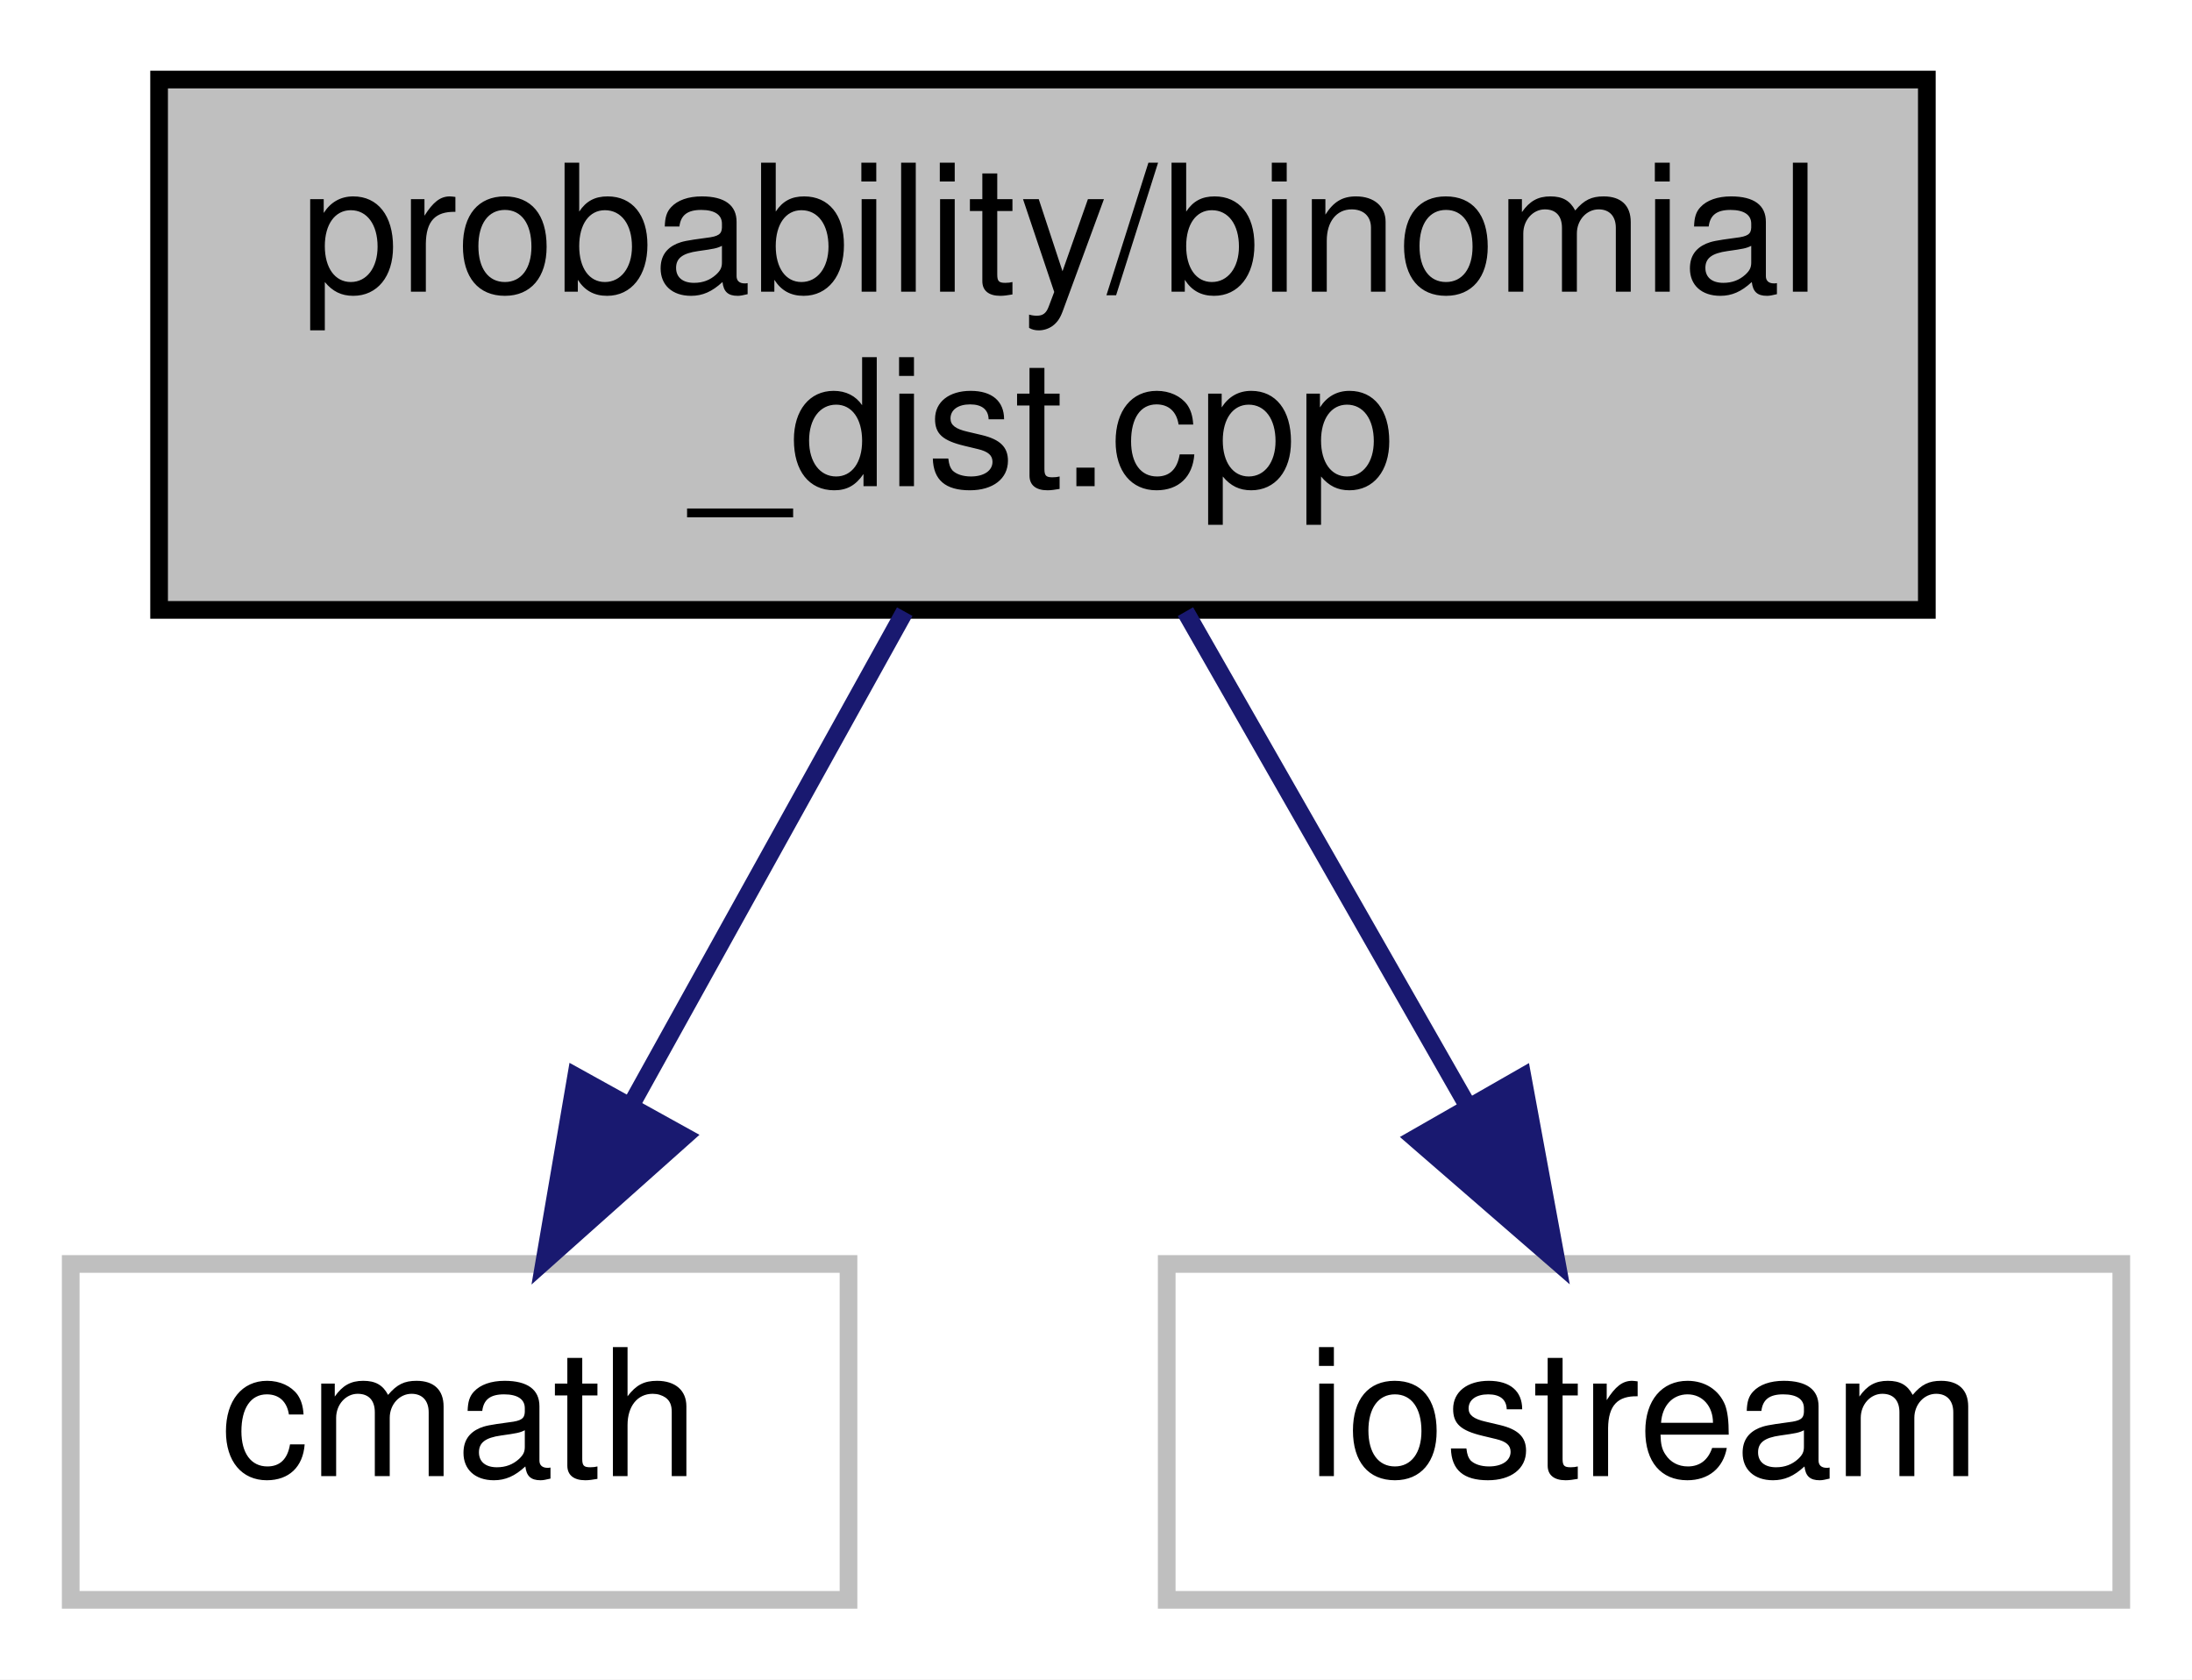
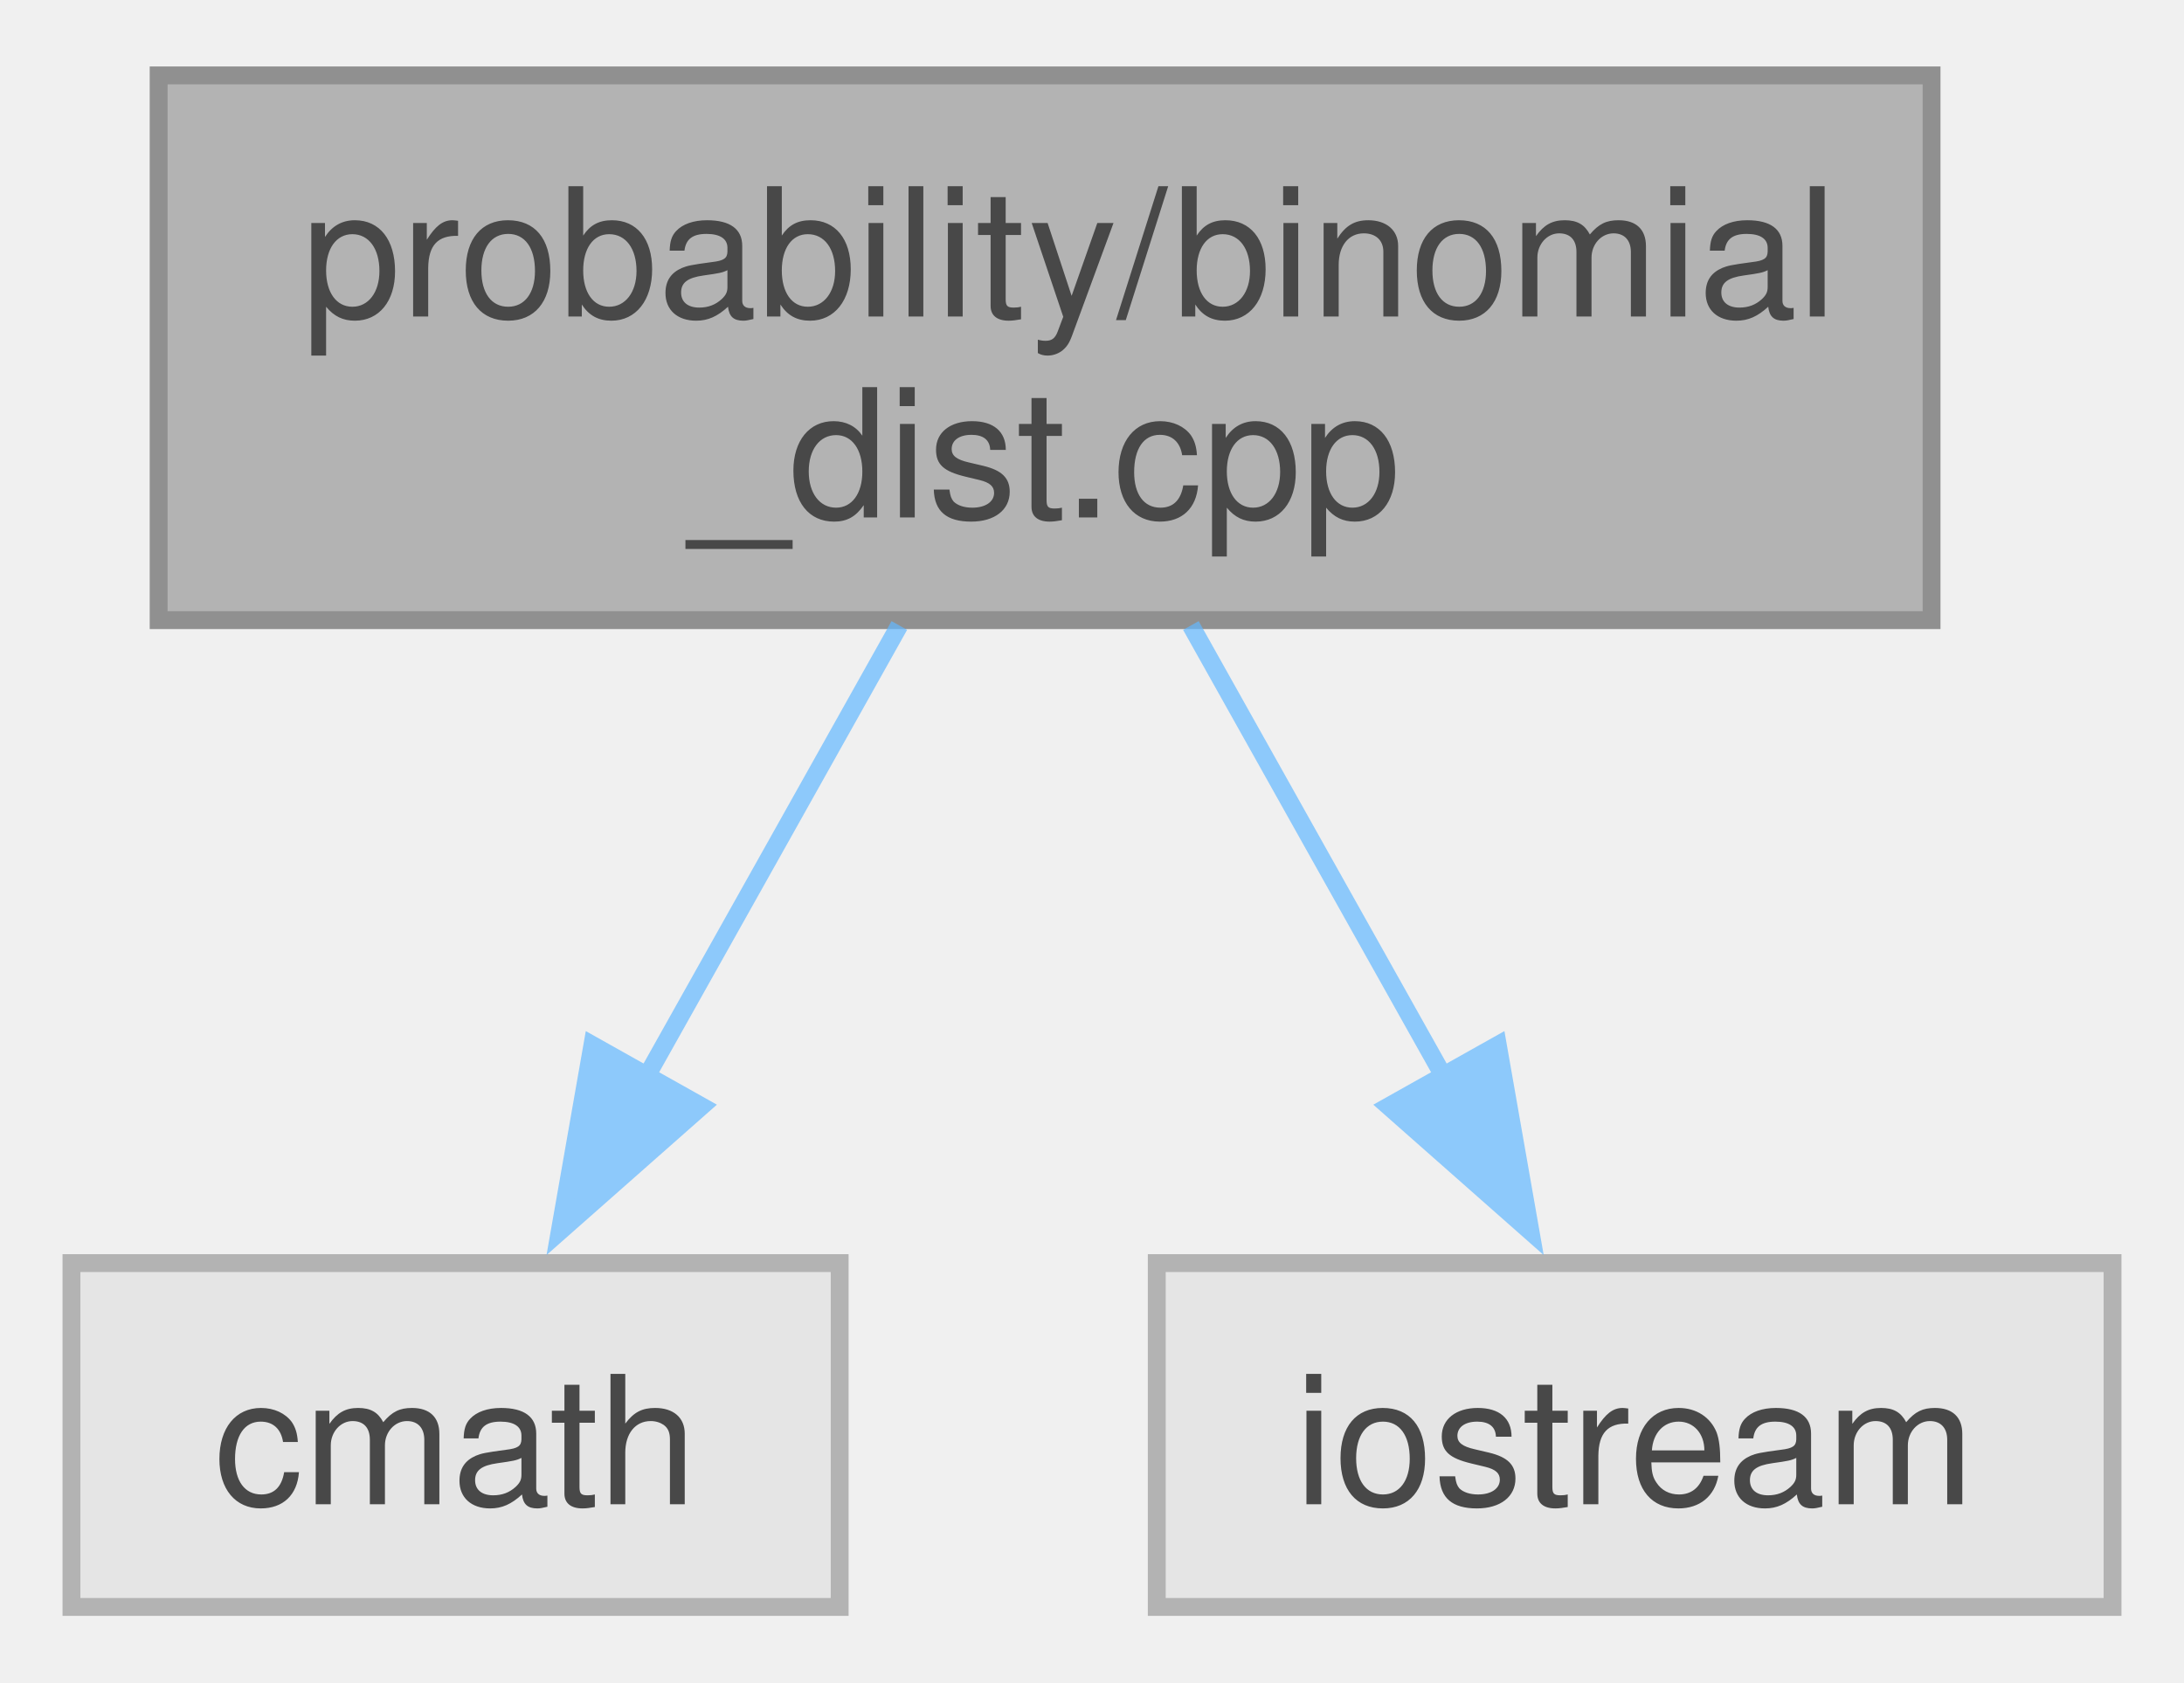
- <svg xmlns="http://www.w3.org/2000/svg" xmlns:xlink="http://www.w3.org/1999/xlink" width="124pt" height="95pt" viewBox="0.00 0.00 124.00 95.00">
-   <g id="graph0" class="graph" transform="scale(1 1) rotate(0) translate(4 91)">
-     <polygon fill="white" stroke="transparent" points="-4,4 -4,-91 120,-91 120,4 -4,4" />
-     <g id="node1" class="node">
-       <g id="a_node1">
-         <a xlink:title="Binomial distribution example">
-           <polygon fill="#bfbfbf" stroke="black" points="5,-56.5 5,-86.5 105,-86.5 105,-56.5 5,-56.5" />
-           <text text-anchor="start" x="13" y="-74.5" font-family="Helvetica,sans-Serif" font-size="10.00">probability/binomial</text>
-           <text text-anchor="middle" x="55" y="-63.5" font-family="Helvetica,sans-Serif" font-size="10.00">_dist.cpp</text>
-         </a>
+ <svg xmlns="http://www.w3.org/2000/svg" xmlns:xlink="http://www.w3.org/1999/xlink" width="122pt" height="94pt" viewBox="0.00 0.00 122.25 93.75">
+   <svg id="main" version="1.1" xml:space="preserve">
+     <style type="text/css">
+ .node, .edge {opacity: 0.7;}
+ .node.selected, .edge.selected {opacity: 1;}
+ .edge:hover path { stroke: red; }
+ .edge:hover polygon { stroke: red; fill: red; }
+ </style>
+     <svg id="graph" class="graph">
+       <g id="graph0" class="graph" transform="scale(1 1) rotate(0) translate(4 89.75)">
+         <g id="Node000001" class="node">
+           <g id="a_Node000001">
+             <a xlink:title="Binomial distribution example">
+               <polygon fill="#999999" stroke="#666666" points="104.12,-85.75 4.88,-85.75 4.88,-55.25 104.12,-55.25 104.12,-85.75" />
+               <text text-anchor="start" x="12.88" y="-72.25" font-family="Helvetica,sans-Serif" font-size="10.00">probability/binomial</text>
+               <text text-anchor="middle" x="54.5" y="-61" font-family="Helvetica,sans-Serif" font-size="10.00">_dist.cpp</text>
+             </a>
+           </g>
+         </g>
+         <g id="Node000002" class="node">
+           <g id="a_Node000002">
+             <a xlink:title=" ">
+               <polygon fill="#e0e0e0" stroke="#999999" points="43,-19.25 0,-19.25 0,0 43,0 43,-19.25" />
+               <text text-anchor="middle" x="21.5" y="-5.75" font-family="Helvetica,sans-Serif" font-size="10.00">cmath</text>
+             </a>
+           </g>
+         </g>
+         <g id="edge1_Node000001_Node000002" class="edge">
+           <g id="a_edge1_Node000001_Node000002">
+             <a xlink:title=" ">
+               <path fill="none" stroke="#63b8ff" d="M46.34,-54.95C42.04,-47.28 36.72,-37.77 32.1,-29.54" />
+               <polygon fill="#63b8ff" stroke="#63b8ff" points="35.27,-28.03 27.33,-21.02 29.16,-31.46 35.27,-28.03" />
+             </a>
+           </g>
+         </g>
+         <g id="Node000003" class="node">
+           <g id="a_Node000003">
+             <a xlink:title=" ">
+               <polygon fill="#e0e0e0" stroke="#999999" points="114.25,-19.25 60.75,-19.25 60.75,0 114.25,0 114.25,-19.25" />
+               <text text-anchor="middle" x="87.5" y="-5.75" font-family="Helvetica,sans-Serif" font-size="10.00">iostream</text>
+             </a>
+           </g>
+         </g>
+         <g id="edge2_Node000001_Node000003" class="edge">
+           <g id="a_edge2_Node000001_Node000003">
+             <a xlink:title=" ">
+               <path fill="none" stroke="#63b8ff" d="M62.66,-54.95C66.96,-47.28 72.28,-37.77 76.9,-29.54" />
+               <polygon fill="#63b8ff" stroke="#63b8ff" points="79.84,-31.46 81.67,-21.02 73.73,-28.03 79.84,-31.46" />
+             </a>
+           </g>
+         </g>
      </g>
-     </g>
-     <g id="node2" class="node">
-       <g id="a_node2">
-         <a xlink:title=" ">
-           <polygon fill="white" stroke="#bfbfbf" points="0,-0.5 0,-19.5 44,-19.5 44,-0.5 0,-0.5" />
-           <text text-anchor="middle" x="22" y="-7.5" font-family="Helvetica,sans-Serif" font-size="10.00">cmath</text>
-         </a>
-       </g>
-     </g>
-     <g id="edge1" class="edge">
-       <path fill="none" stroke="midnightblue" d="M47.18,-56.4C42.53,-48.02 36.6,-37.33 31.66,-28.42" />
-       <polygon fill="midnightblue" stroke="midnightblue" points="34.71,-26.71 26.8,-19.66 28.59,-30.1 34.71,-26.71" />
-     </g>
-     <g id="node3" class="node">
-       <g id="a_node3">
-         <a xlink:title=" ">
-           <polygon fill="white" stroke="#bfbfbf" points="62,-0.5 62,-19.5 116,-19.5 116,-0.5 62,-0.5" />
-           <text text-anchor="middle" x="89" y="-7.5" font-family="Helvetica,sans-Serif" font-size="10.00">iostream</text>
-         </a>
-       </g>
-     </g>
-     <g id="edge2" class="edge">
-       <path fill="none" stroke="midnightblue" d="M63.06,-56.4C67.85,-48.02 73.96,-37.33 79.04,-28.42" />
-       <polygon fill="midnightblue" stroke="midnightblue" points="82.13,-30.08 84.05,-19.66 76.05,-26.6 82.13,-30.08" />
-     </g>
-   </g>
+     </svg>
+   </svg>
+   <style type="text/css">
+ 
+ [data-mouse-over-selected='false'] { opacity: 0.7; }
+ [data-mouse-over-selected='true']  { opacity: 1.0; }
+ 
+ </style>
</svg>
